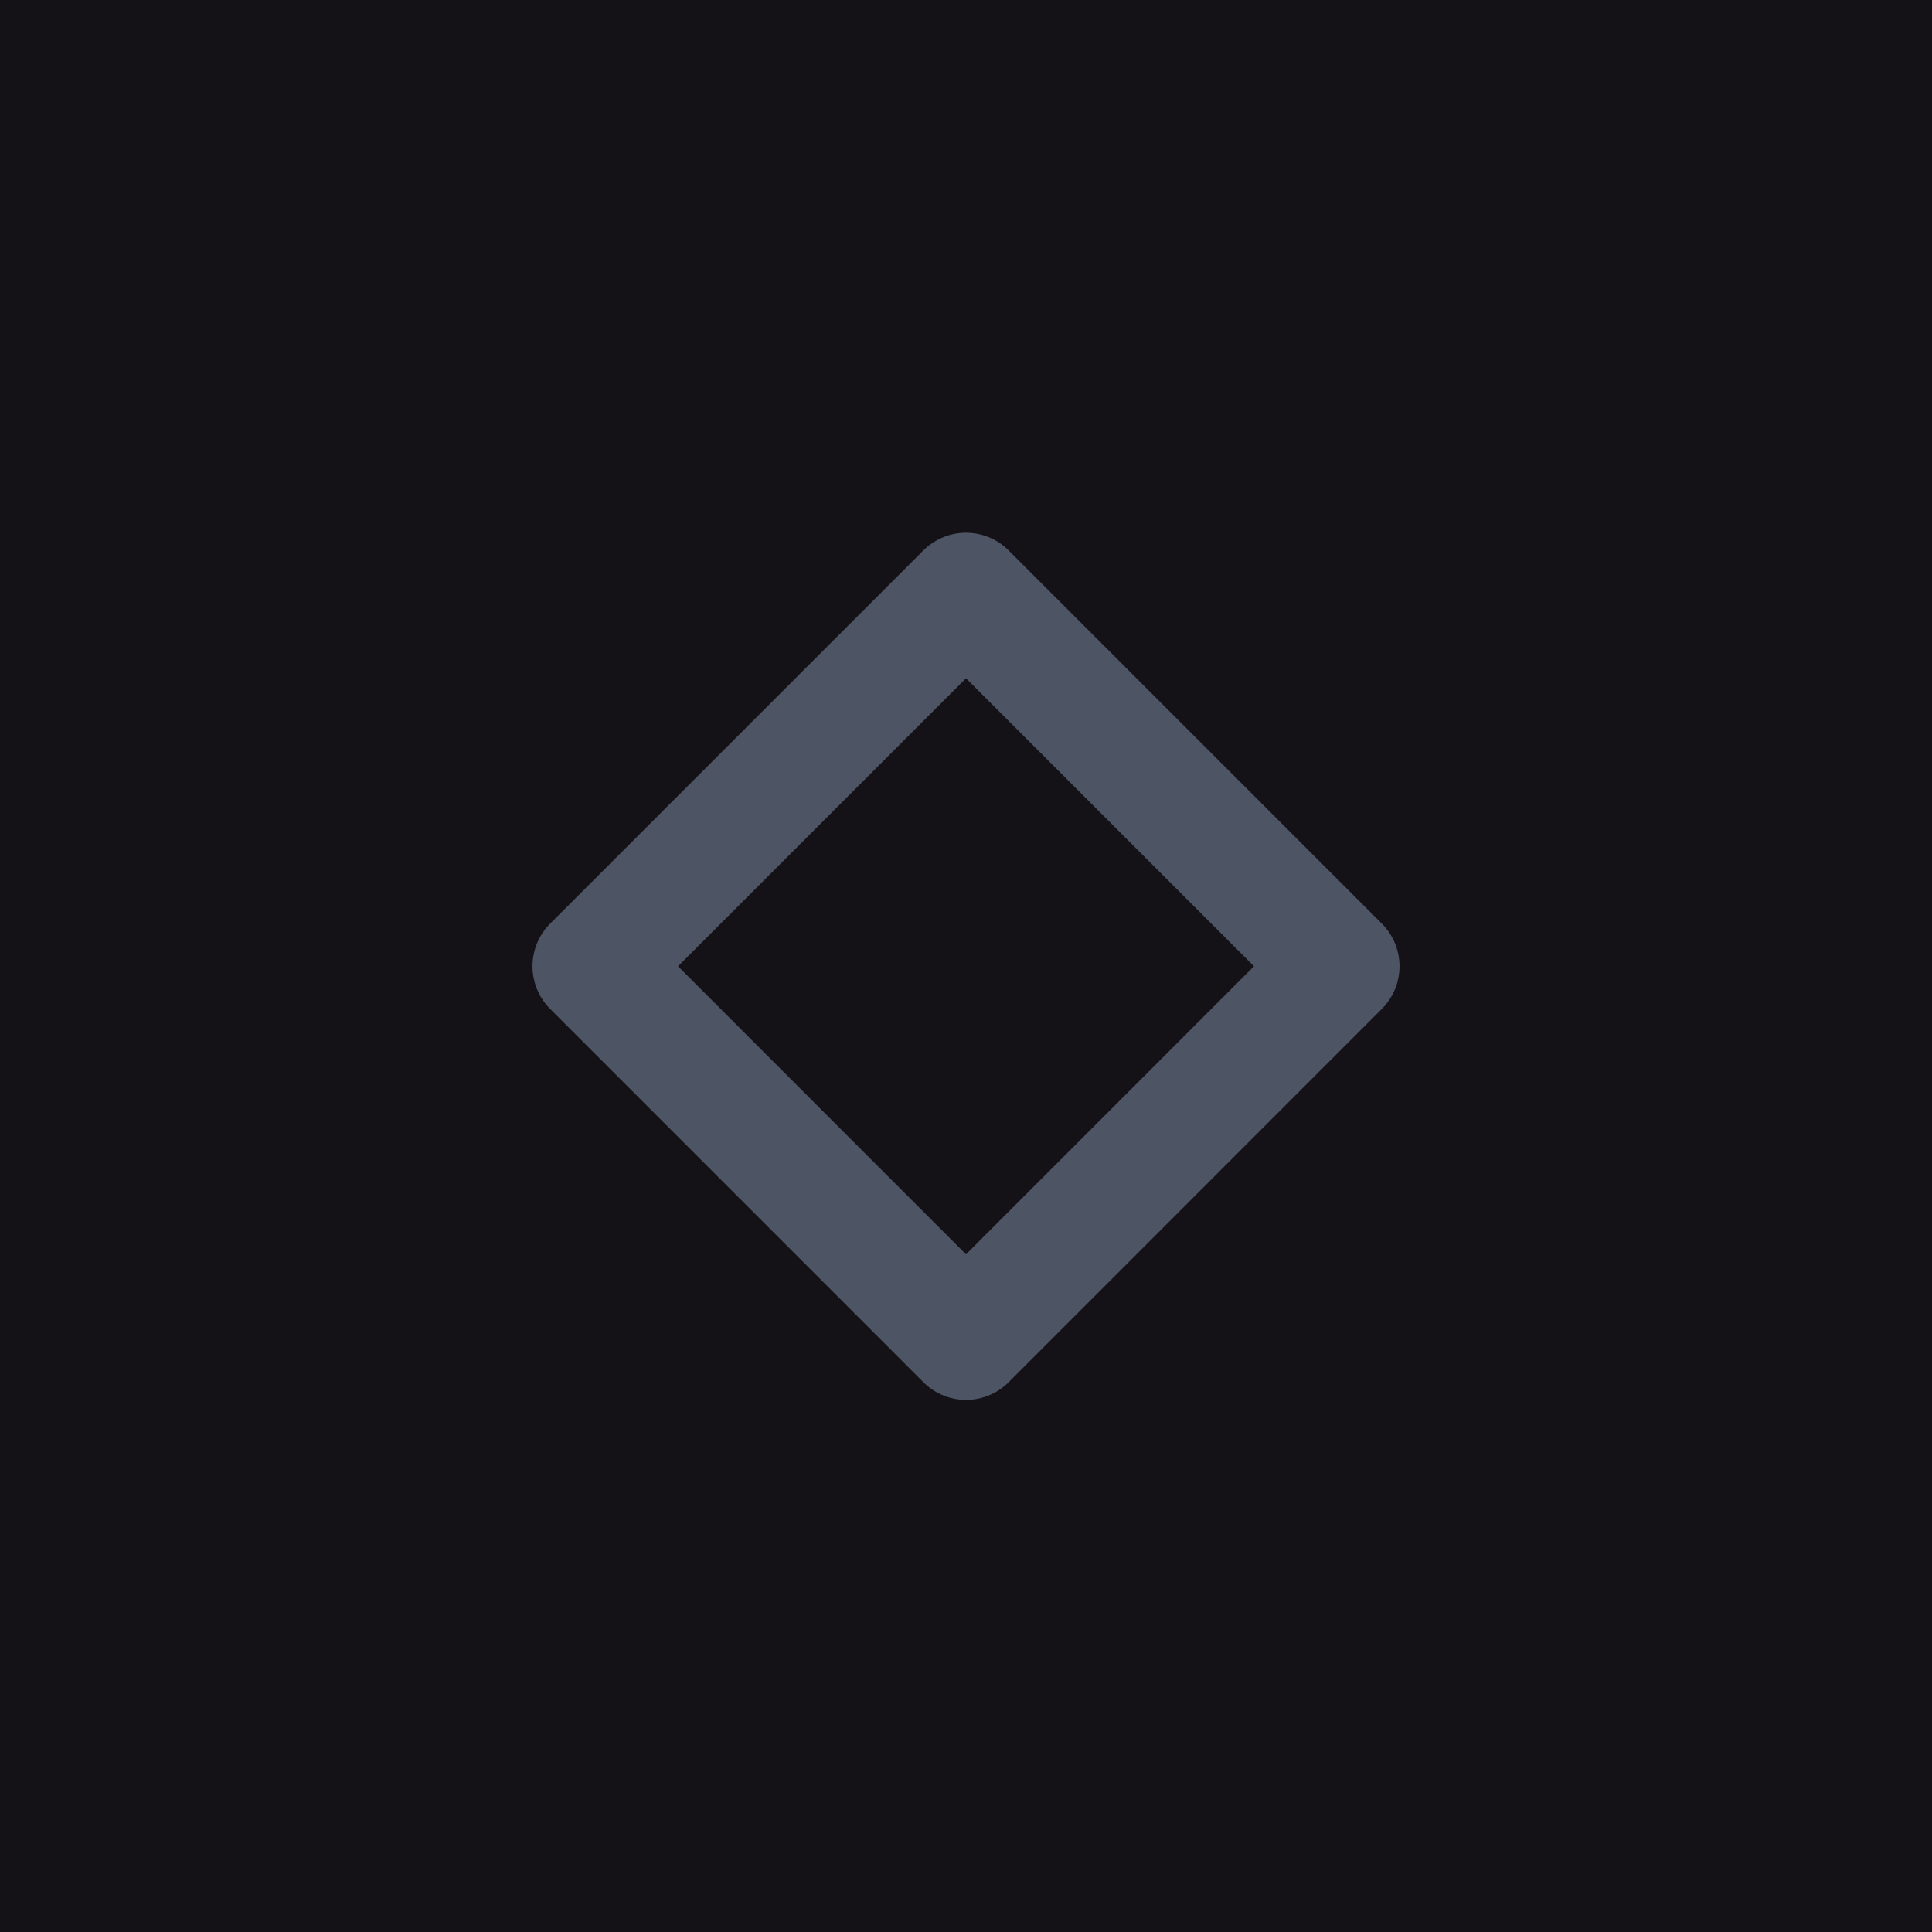
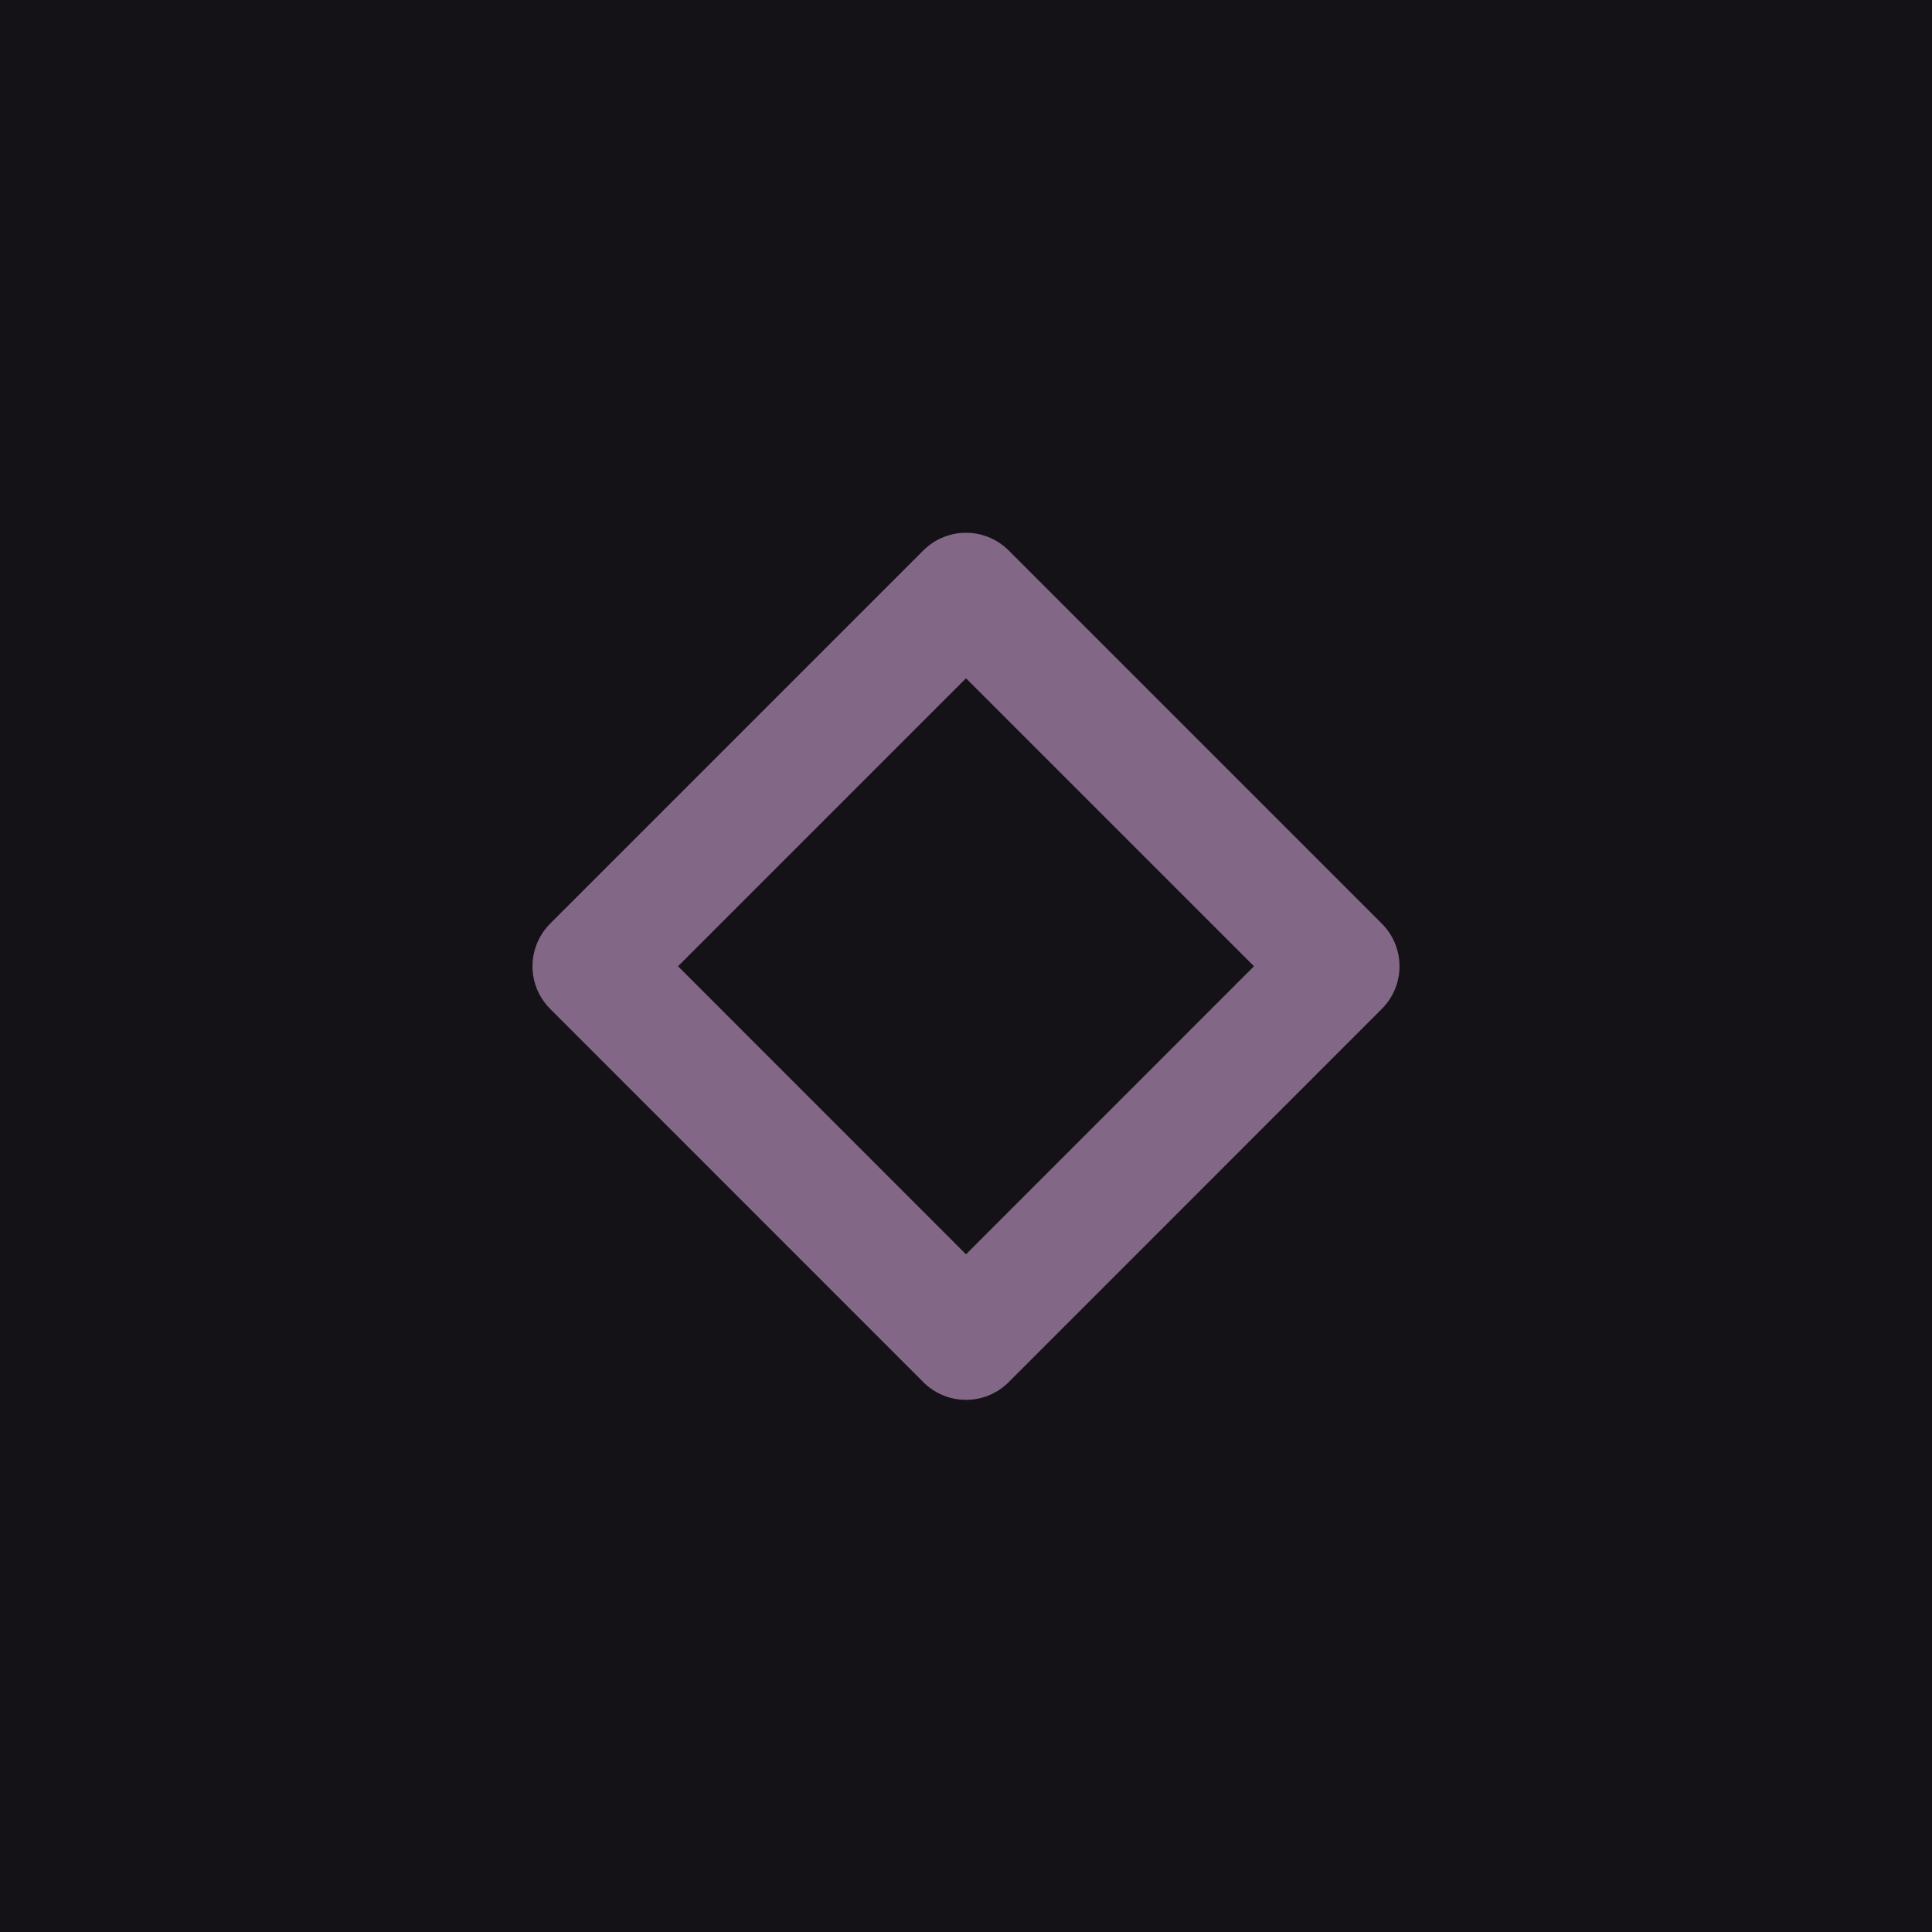
<svg xmlns="http://www.w3.org/2000/svg" width="22" height="22" viewBox="0 0 22 22" version="1.1" id="svg12">
  <defs id="defs16" />
  <rect width="22.002" height="22.002" id="rect2" x="0" y="-0.002" style="fill:#141117;stroke-width:0.688;fill-opacity:1" />
-   <path style="fill:none;stroke:#4d5565;stroke-width:1.373;stroke-linecap:round;stroke-linejoin:round;stroke-miterlimit:4;stroke-dasharray:none;stroke-opacity:1" d="M 11,6.753 6.75,11.003 11,15.254 15.25,11.003 11,6.753" id="path823" />
+   <path style="fill:none;stroke:#836786;stroke-width:1.373;stroke-linecap:round;stroke-linejoin:round;stroke-miterlimit:4;stroke-dasharray:none;stroke-opacity:1" d="M 11,6.753 6.75,11.003 11,15.254 15.25,11.003 11,6.753" id="path823" />
</svg>
